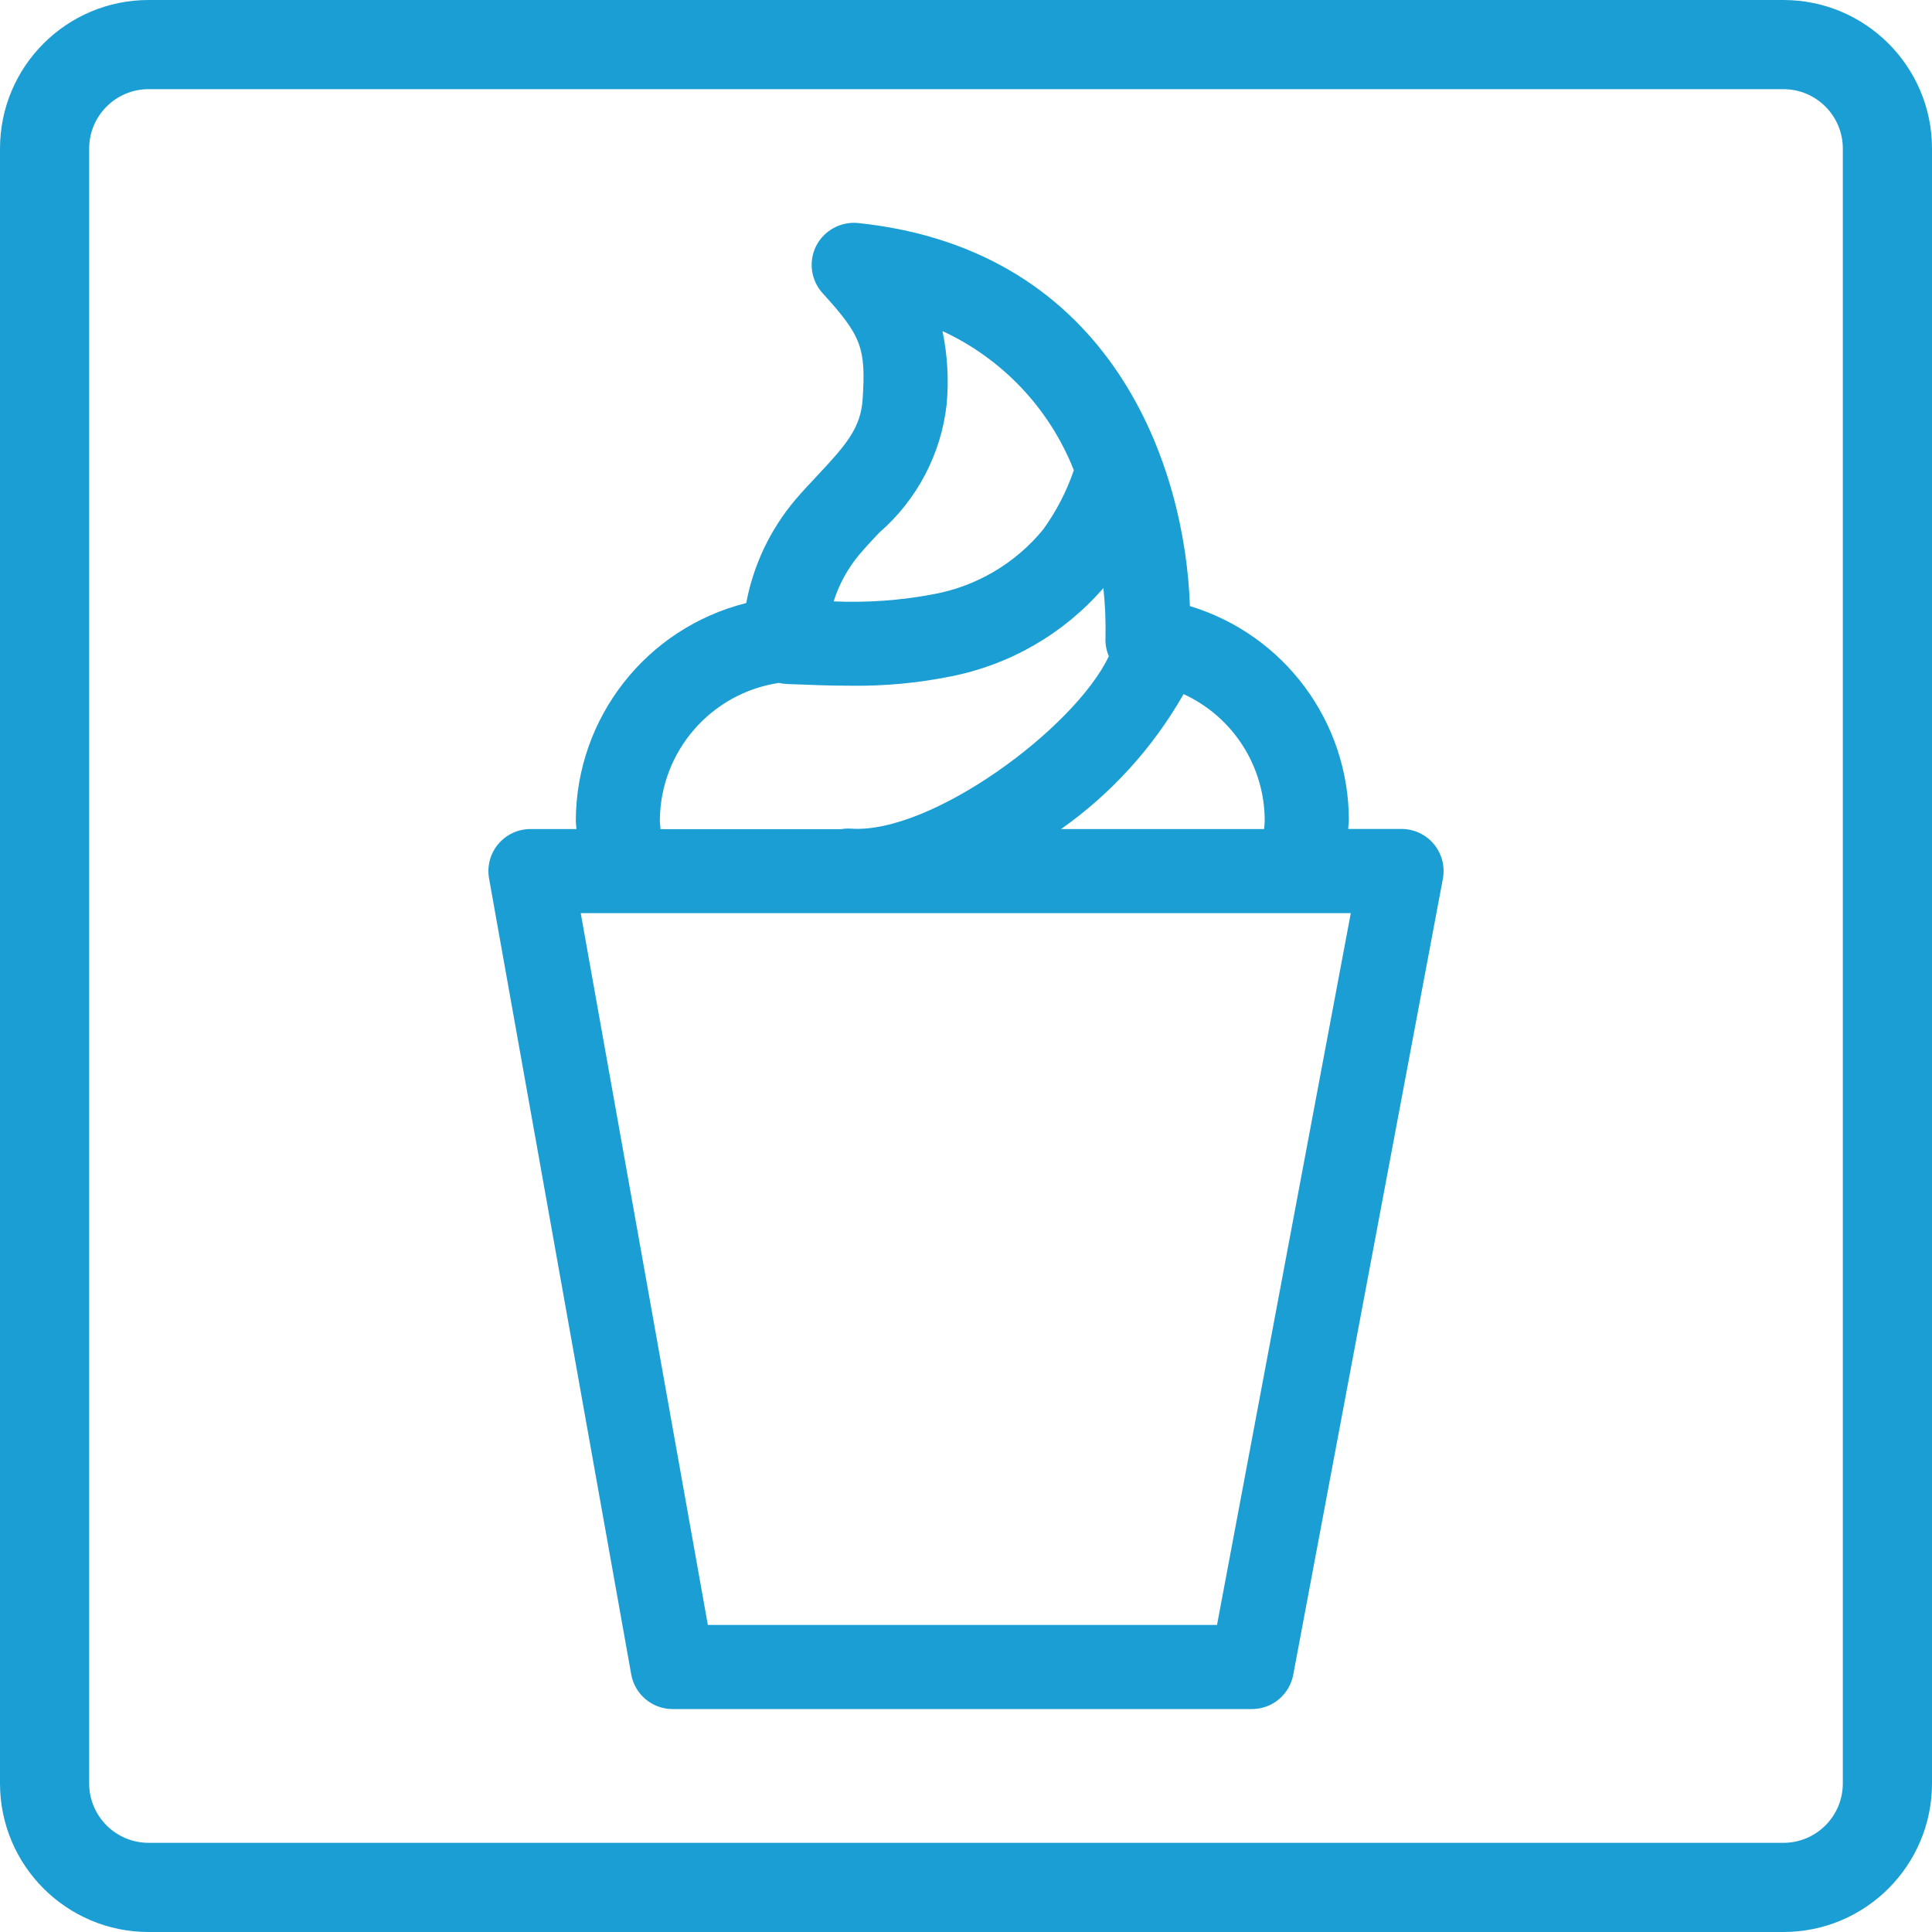
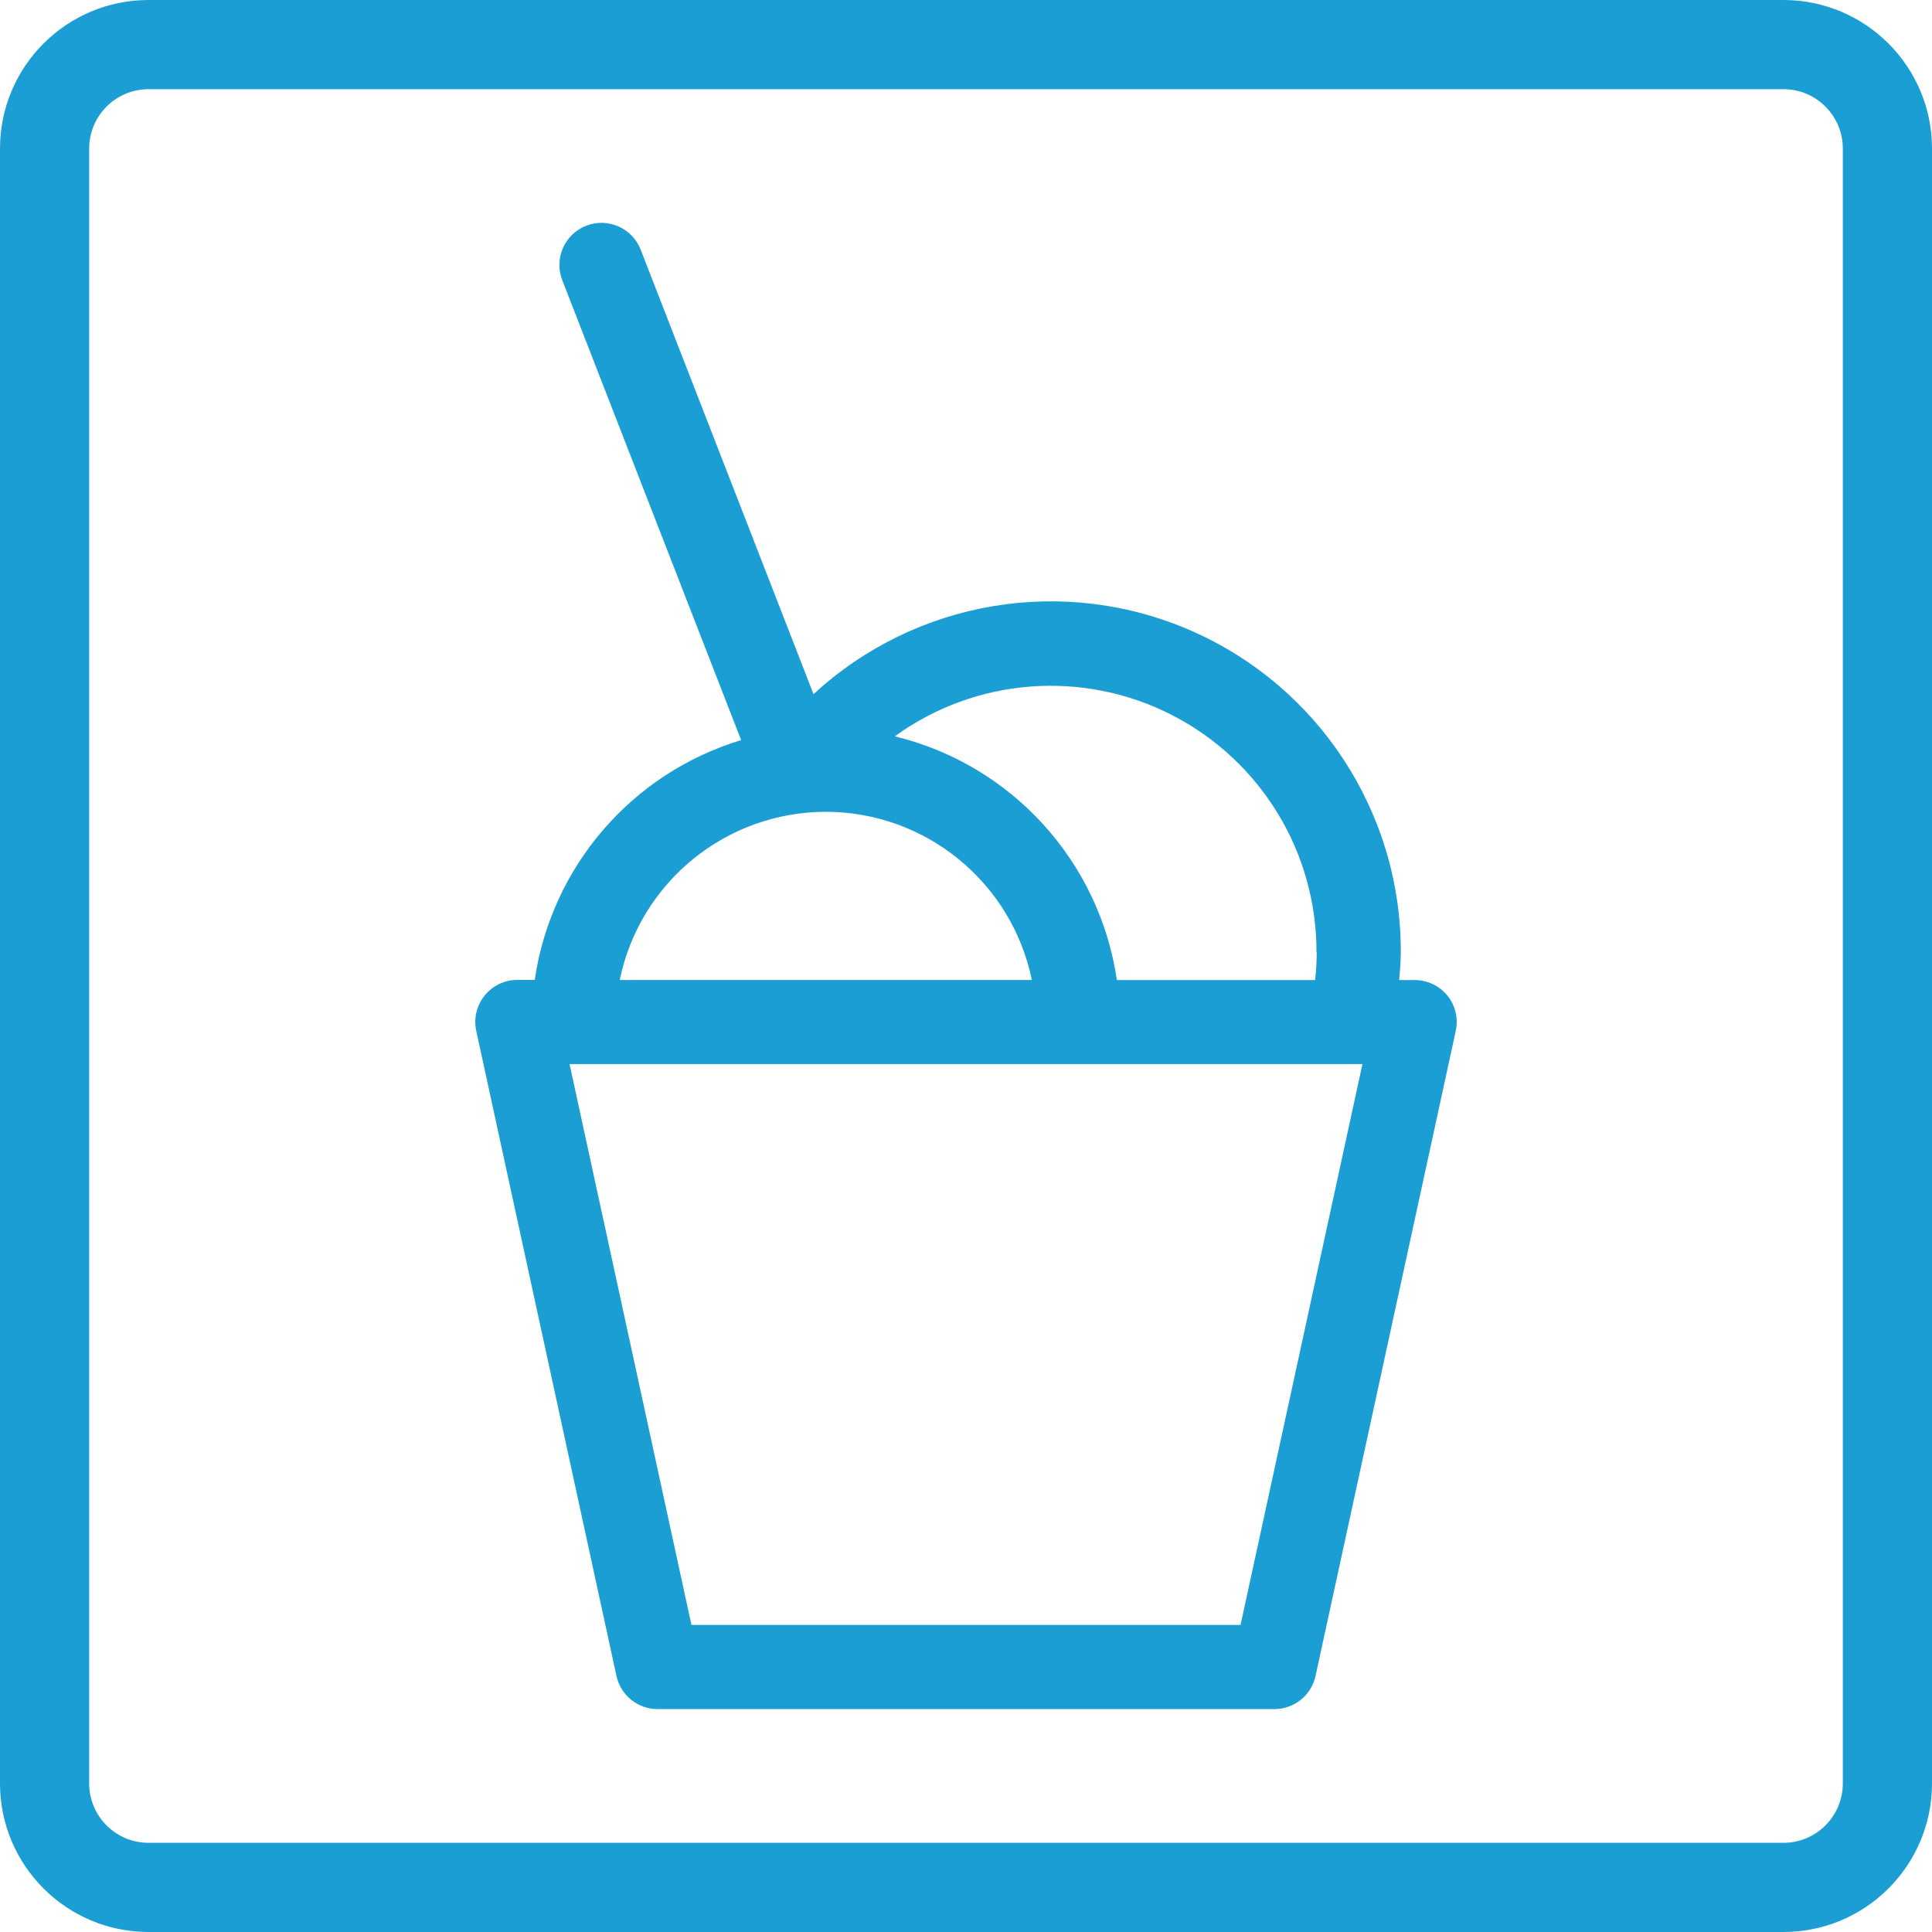
<svg xmlns="http://www.w3.org/2000/svg" viewBox="0 0 65 65">
  <g fill="#1a9ed4">
-     <path d="m48.241 28.4a1.418 1.418 0 0 0 -1.089-.511h-1.792c0-.1.021-.194.021-.292a7.535 7.535 0 0 0 -5.348-7.206c-.155-4.647-2.567-11.981-11.162-12.888a1.432 1.432 0 0 0 -1.411.769 1.417 1.417 0 0 0 .216 1.592c1.308 1.438 1.459 1.838 1.347 3.564-.063.97-.561 1.544-1.511 2.557-.247.263-.5.532-.752.826a7.536 7.536 0 0 0 -1.654 3.478 7.574 7.574 0 0 0 -5.734 7.311c0 .1.017.194.021.292h-1.546a1.415 1.415 0 0 0 -1.393 1.664l4.783 26.778a1.415 1.415 0 0 0 1.393 1.166h19.488a1.416 1.416 0 0 0 1.391-1.153l5.034-26.778a1.417 1.417 0 0 0 -.302-1.169zm-5.691-.8c0 .1-.014.194-.02.292h-6.83a14.1 14.1 0 0 0 4.12-4.54 4.689 4.689 0 0 1 2.73 4.248zm-12.973-9.676a6.7 6.7 0 0 0 2.271-4.309 8.334 8.334 0 0 0 -.139-2.476 8.66 8.66 0 0 1 4.419 4.68 7.531 7.531 0 0 1 -1.036 2 6.228 6.228 0 0 1 -3.687 2.173 14.622 14.622 0 0 1 -3.358.241 4.644 4.644 0 0 1 .864-1.576c.22-.257.445-.499.666-.733zm-7.377 9.676a4.707 4.707 0 0 1 4.008-4.625 1.461 1.461 0 0 0 .257.037c.708.028 1.425.058 2.15.058a15.952 15.952 0 0 0 3.385-.315 9.126 9.126 0 0 0 5.122-2.97 12.821 12.821 0 0 1 .071 1.671 1.412 1.412 0 0 0 .112.622c-1.15 2.43-5.992 6-8.683 5.8a1.376 1.376 0 0 0 -.328.019h-6.071c-.006-.097-.023-.197-.023-.297zm18.745 27.07h-17.13l-4.277-23.948h25.908z" />
    <path d="m60 3a2 2 0 0 1 2 2v55a2 2 0 0 1 -2 2h-55a2 2 0 0 1 -2-2v-55a2 2 0 0 1 2-2zm0-3h-55a5 5 0 0 0 -5 5v55a5 5 0 0 0 5 5h55a5 5 0 0 0 5-5v-55a5 5 0 0 0 -5-5z" />
+     <path d="m48.7 33.5a1.417 1.417 0 0 0 -1.1-.527h-.526c.026-.314.054-.628.054-.943a11.772 11.772 0 0 0 -19.758-8.675l-5.815-14.955a1.415 1.415 0 0 0 -2.638 1.026l6.018 15.474a9.922 9.922 0 0 0 -6.944 8.068h-.585a1.415 1.415 0 0 0 -1.383 1.716l4.717 21.7a1.415 1.415 0 0 0 1.383 1.116h20.754a1.415 1.415 0 0 0 1.383-1.115l4.717-21.7a1.414 1.414 0 0 0 -.277-1.185zm-4.4-1.47a9 9 0 0 1 -.054.943h-6.67a9.917 9.917 0 0 0 -7.472-8.2 8.942 8.942 0 0 1 14.188 7.261zm-16.517-4.718a7.086 7.086 0 0 1 6.933 5.66h-13.866a7.087 7.087 0 0 1 6.933-5.66zm13.954 27.358h-18.474l-4.101-18.87h26.676z" />
  </g>
</svg>
